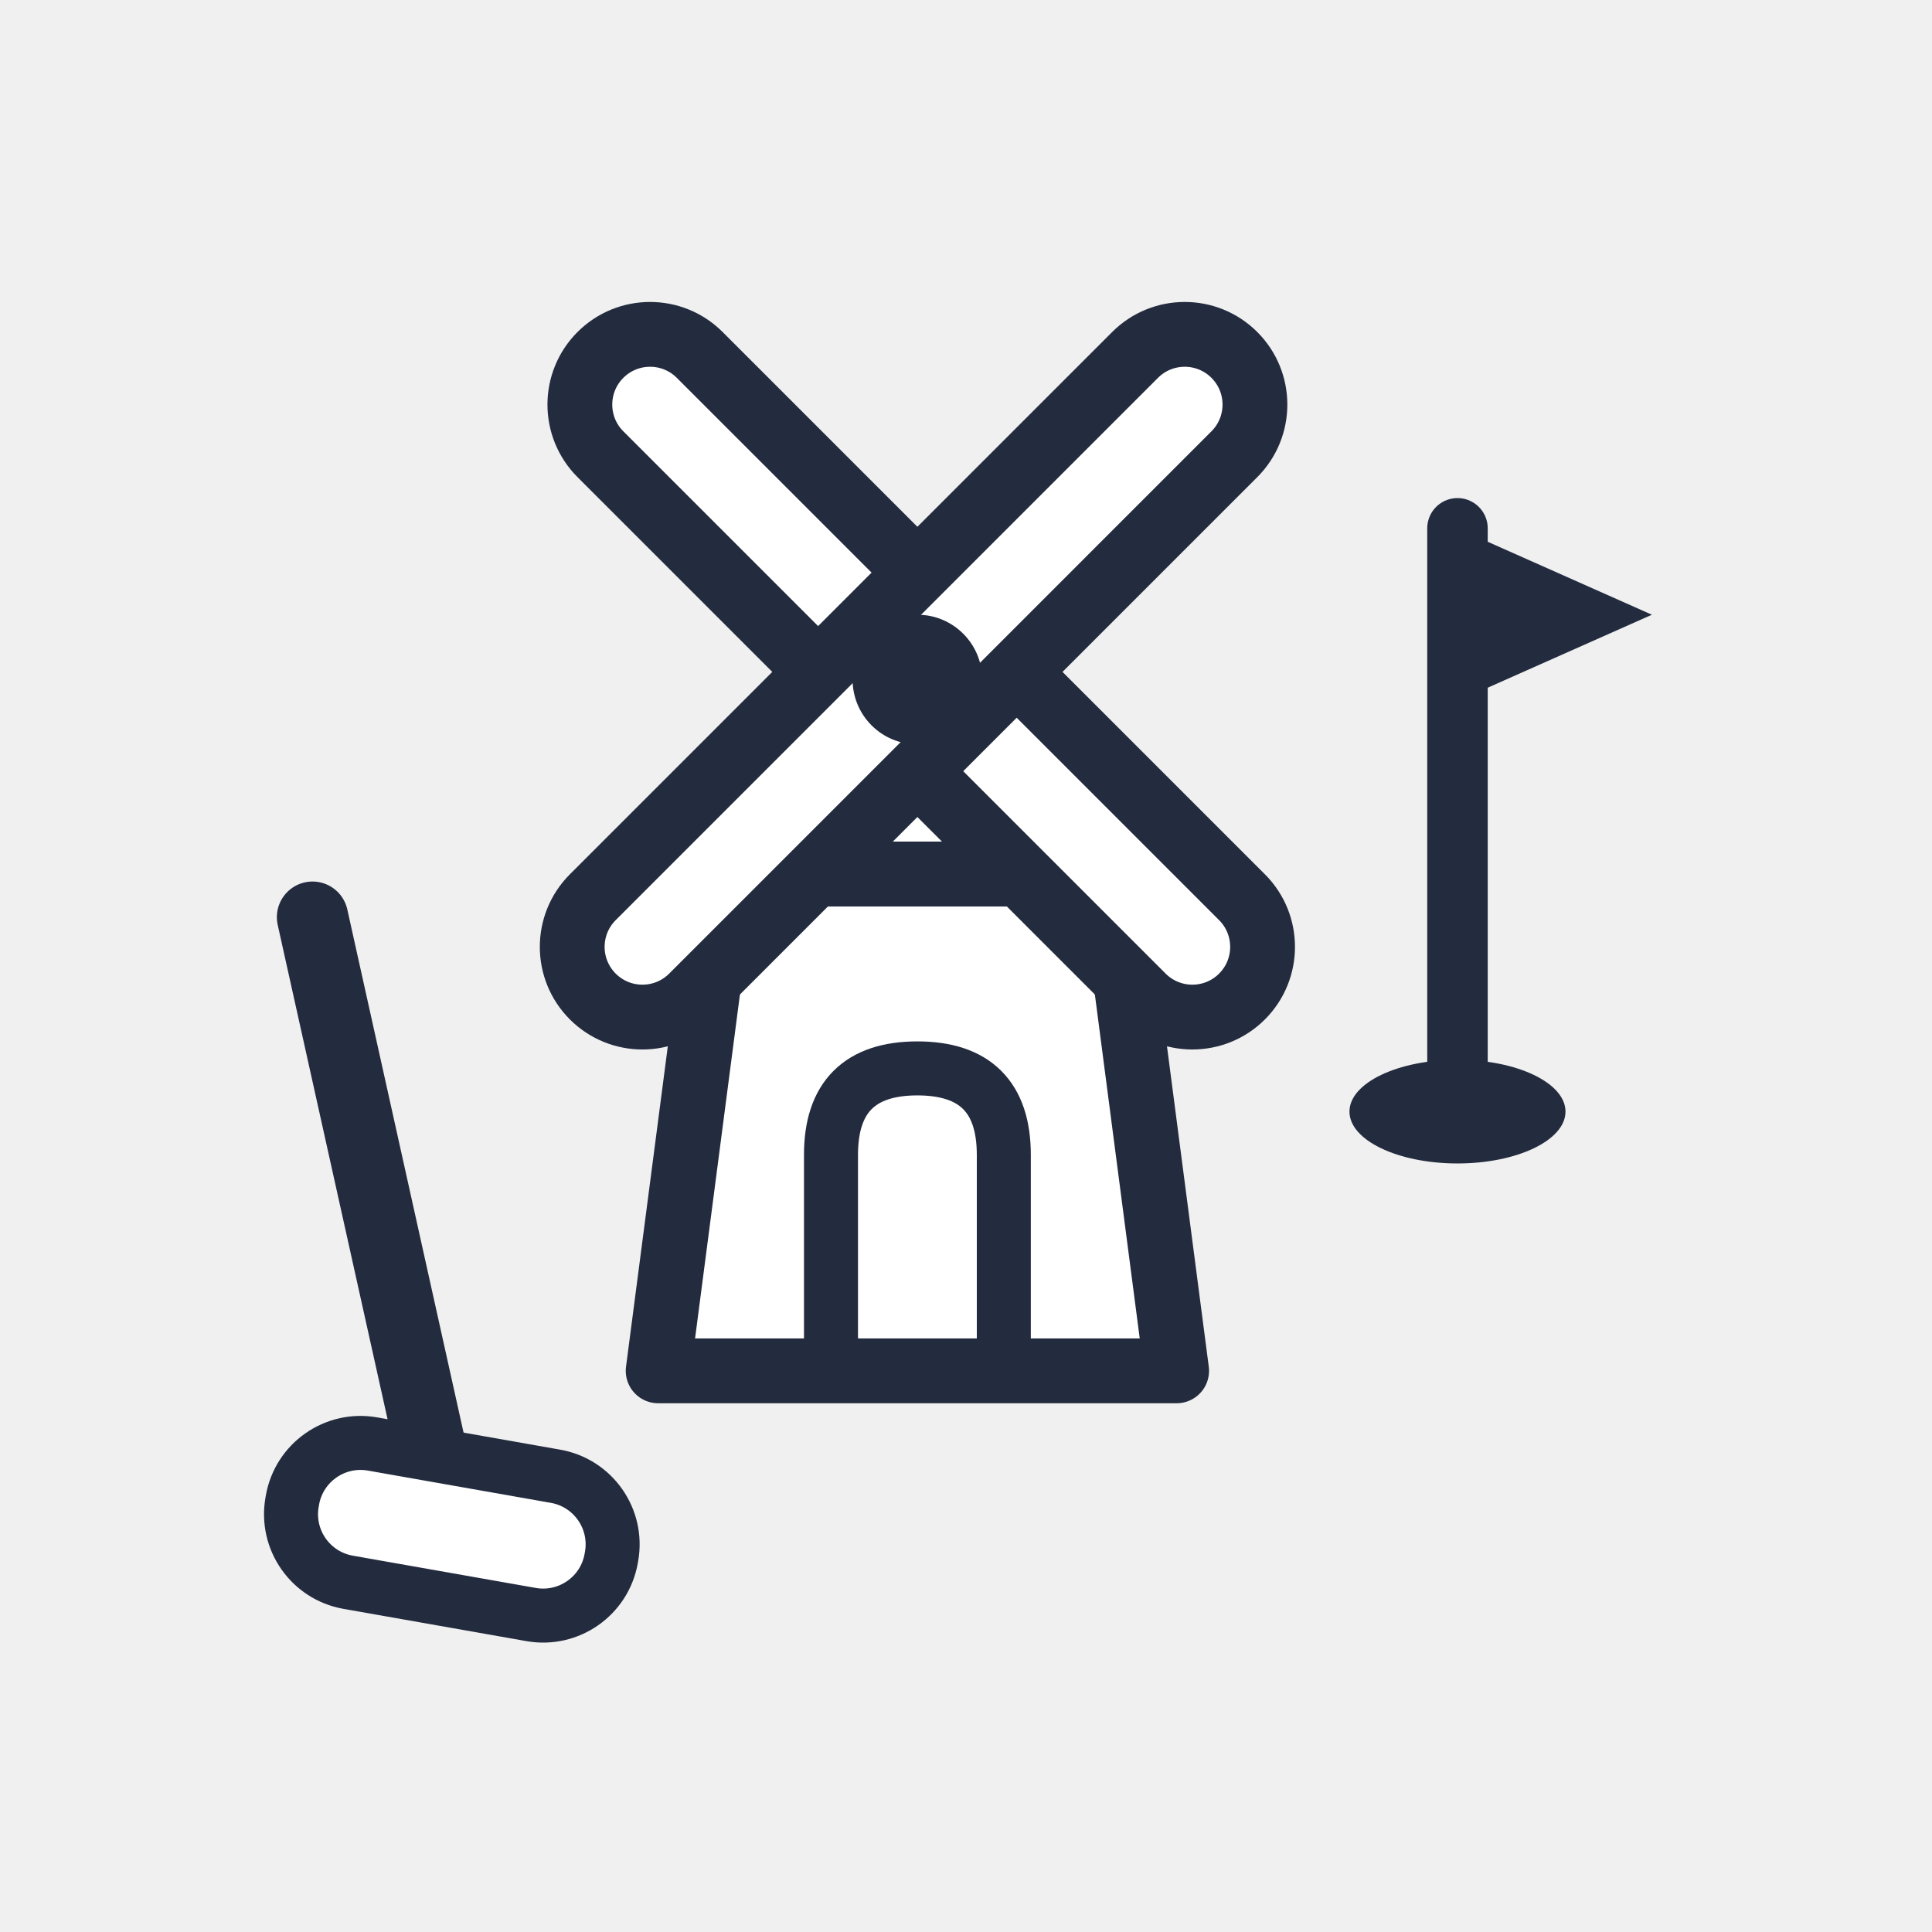
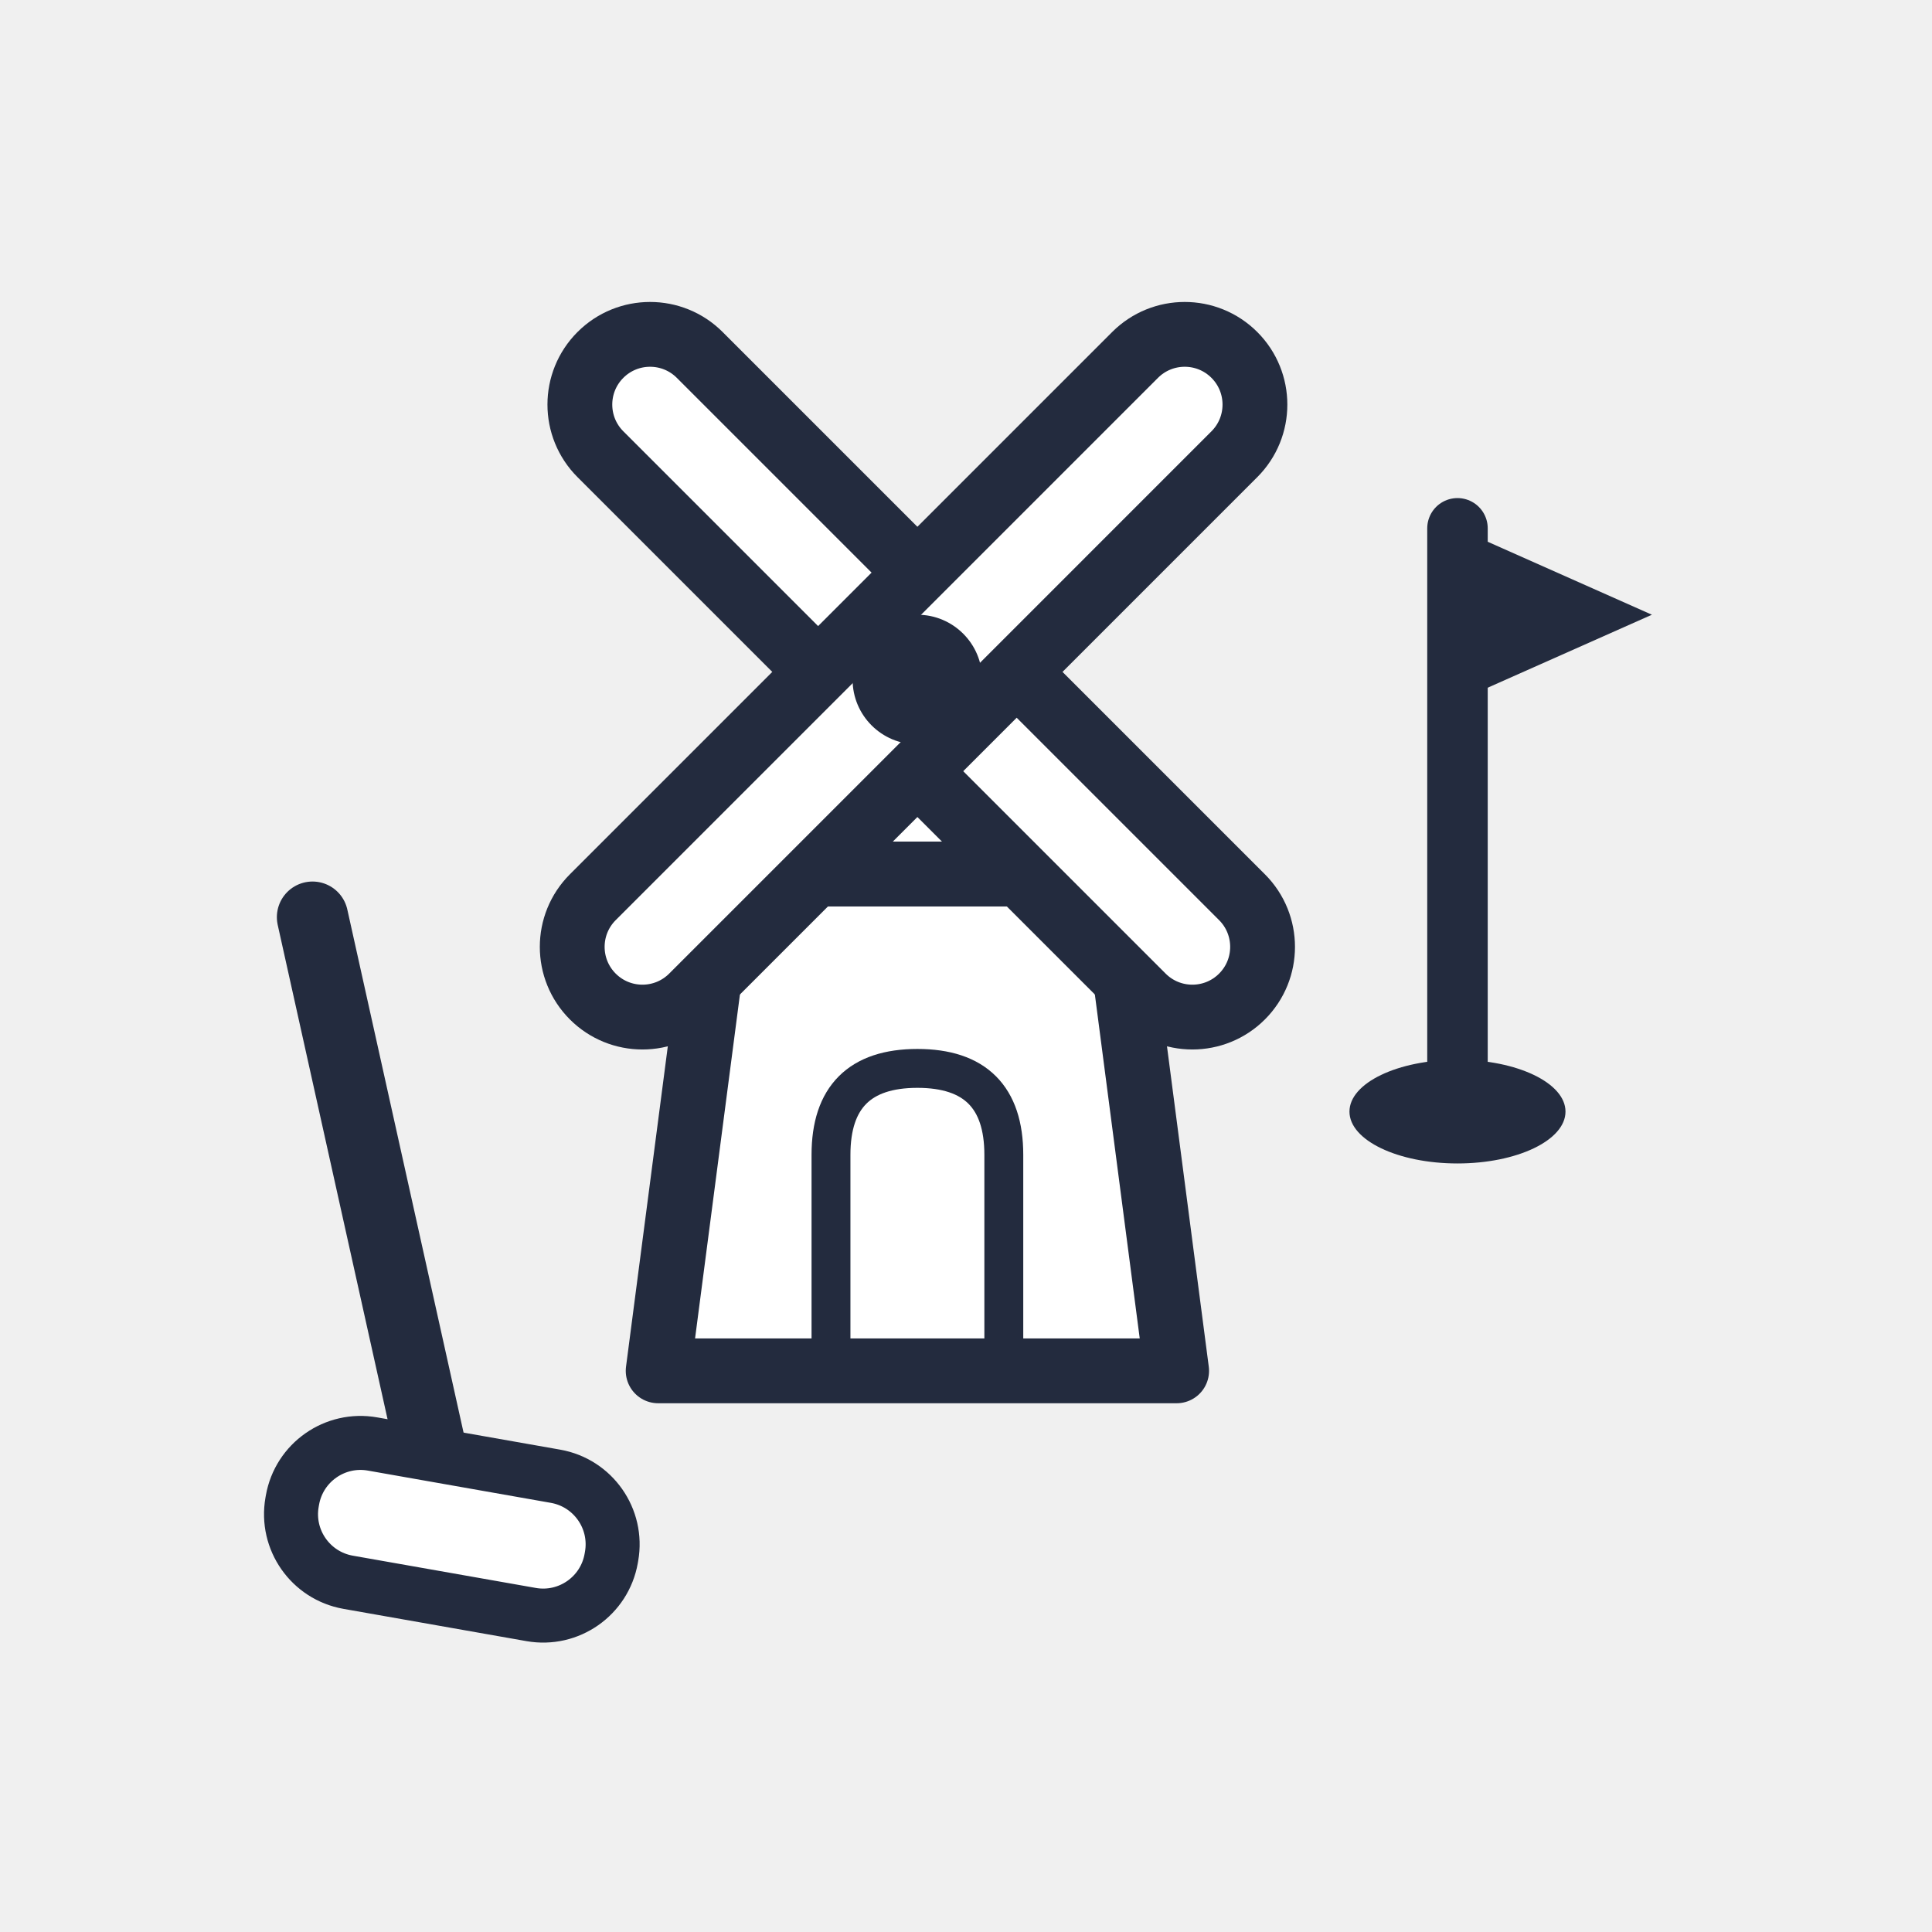
<svg xmlns="http://www.w3.org/2000/svg" width="96" height="96" viewBox="0 0 96 96" fill="none">
  <g transform="translate(-7.014 -9.172) scale(1.07345)">
    <g stroke="#232B3E" stroke-width="3" stroke-linejoin="round" fill="#fff">
      <path d="M37 72 L40 49 L58 49 L61 72 Z" />
      <path d="M39 49 L59 49 L49 38 Z" />
    </g>
    <g stroke="#232B3E" stroke-width="3" stroke-linejoin="round" fill="#fff">
      <rect x="28" y="36.5" width="42" height="6.5" rx="3.25" transform="rotate(45 49 40)" />
      <rect x="28" y="36.5" width="42" height="6.5" rx="3.25" transform="rotate(-45 49 40)" />
    </g>
    <circle cx="49" cy="40" r="3" fill="#232B3E" />
-     <path d="M45 72 L45 62 Q45 58 49 58 Q53 58 53 62 L53 72 Z" fill="none" stroke="#232B3E" stroke-width="2.5" stroke-linejoin="round" />
+     <path d="M45 72 L45 62 Q45 58 49 58 Q53 58 53 62 L53 72 Z" fill="none" stroke="#232B3E" stroke-width="1.8" stroke-linejoin="round" />
    <line x1="74" y1="33" x2="74" y2="59" stroke="#232B3E" stroke-width="2.8" stroke-linecap="round" />
    <path d="M74 33 L83 37 L74 41 Z" fill="#232B3E" />
    <ellipse cx="74" cy="60" rx="5" ry="2.4" fill="#232B3E" />
    <line x1="21" y1="51" x2="27" y2="78" stroke="#232B3E" stroke-width="3.3" stroke-linecap="round" />
    <rect x="20" y="76" width="15" height="6.5" rx="3.2" fill="#fff" stroke="#232B3E" stroke-width="2.5" transform="rotate(10 27 79)" />
  </g>
</svg>
